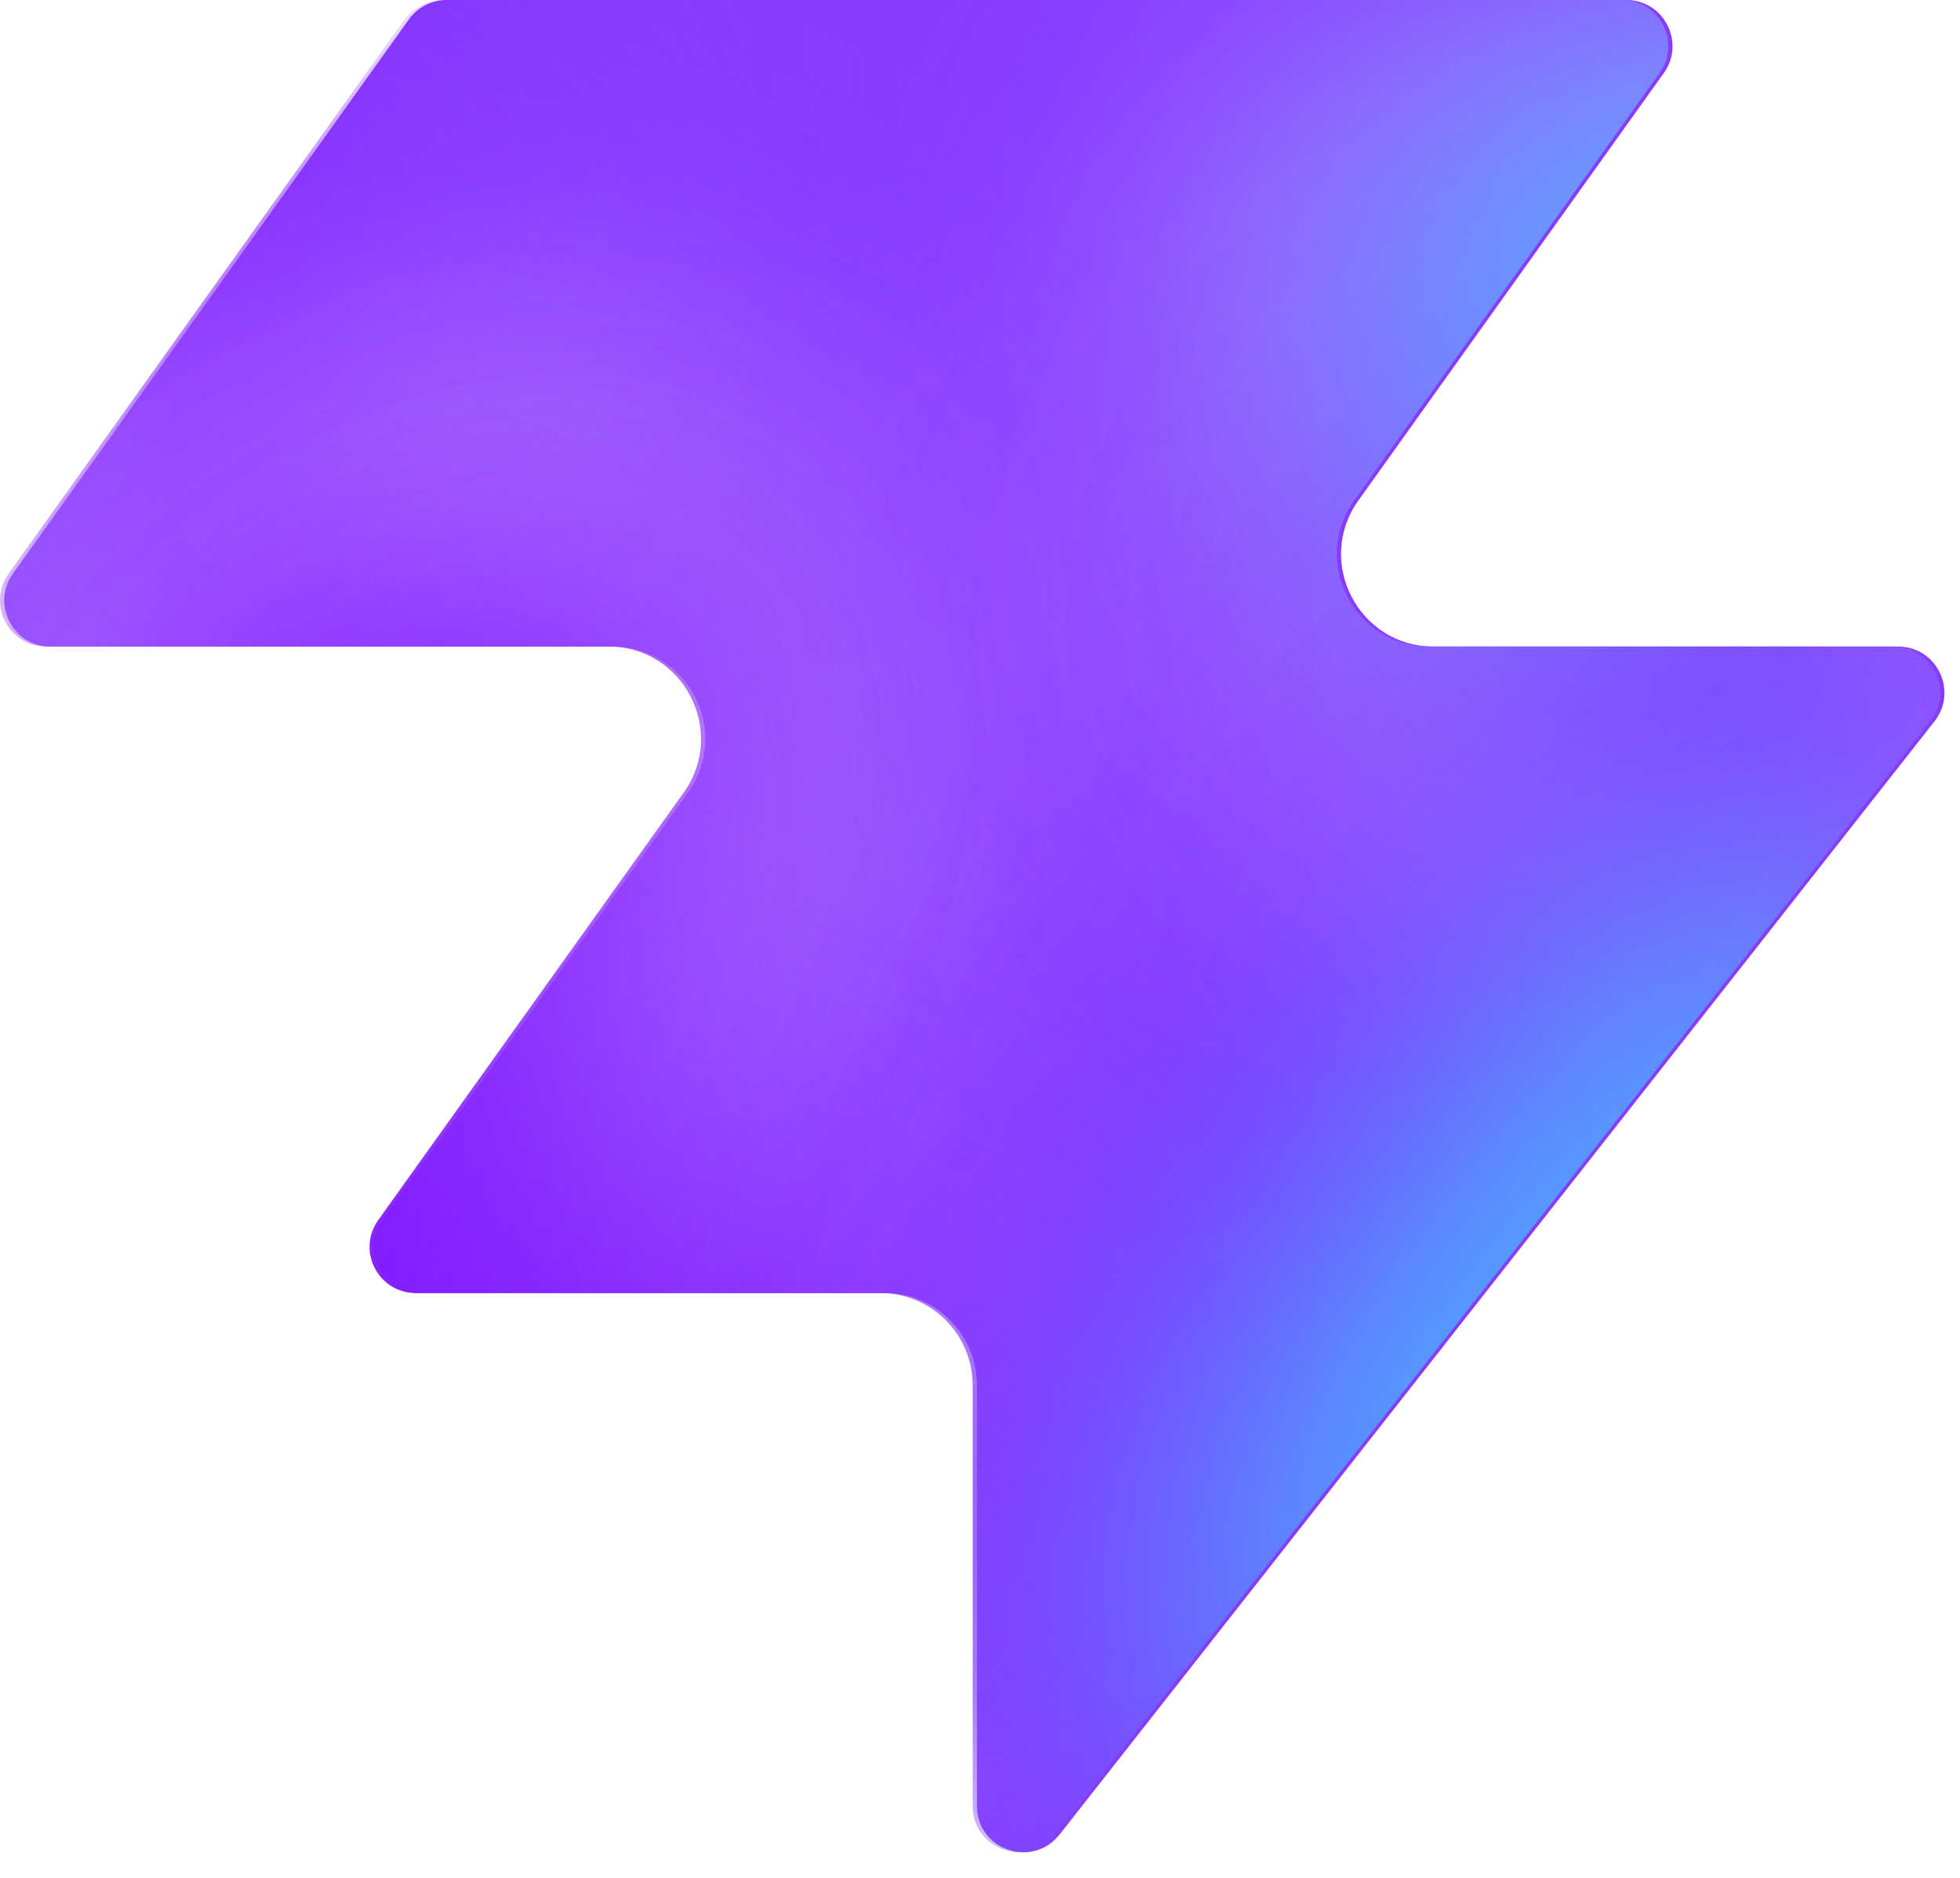
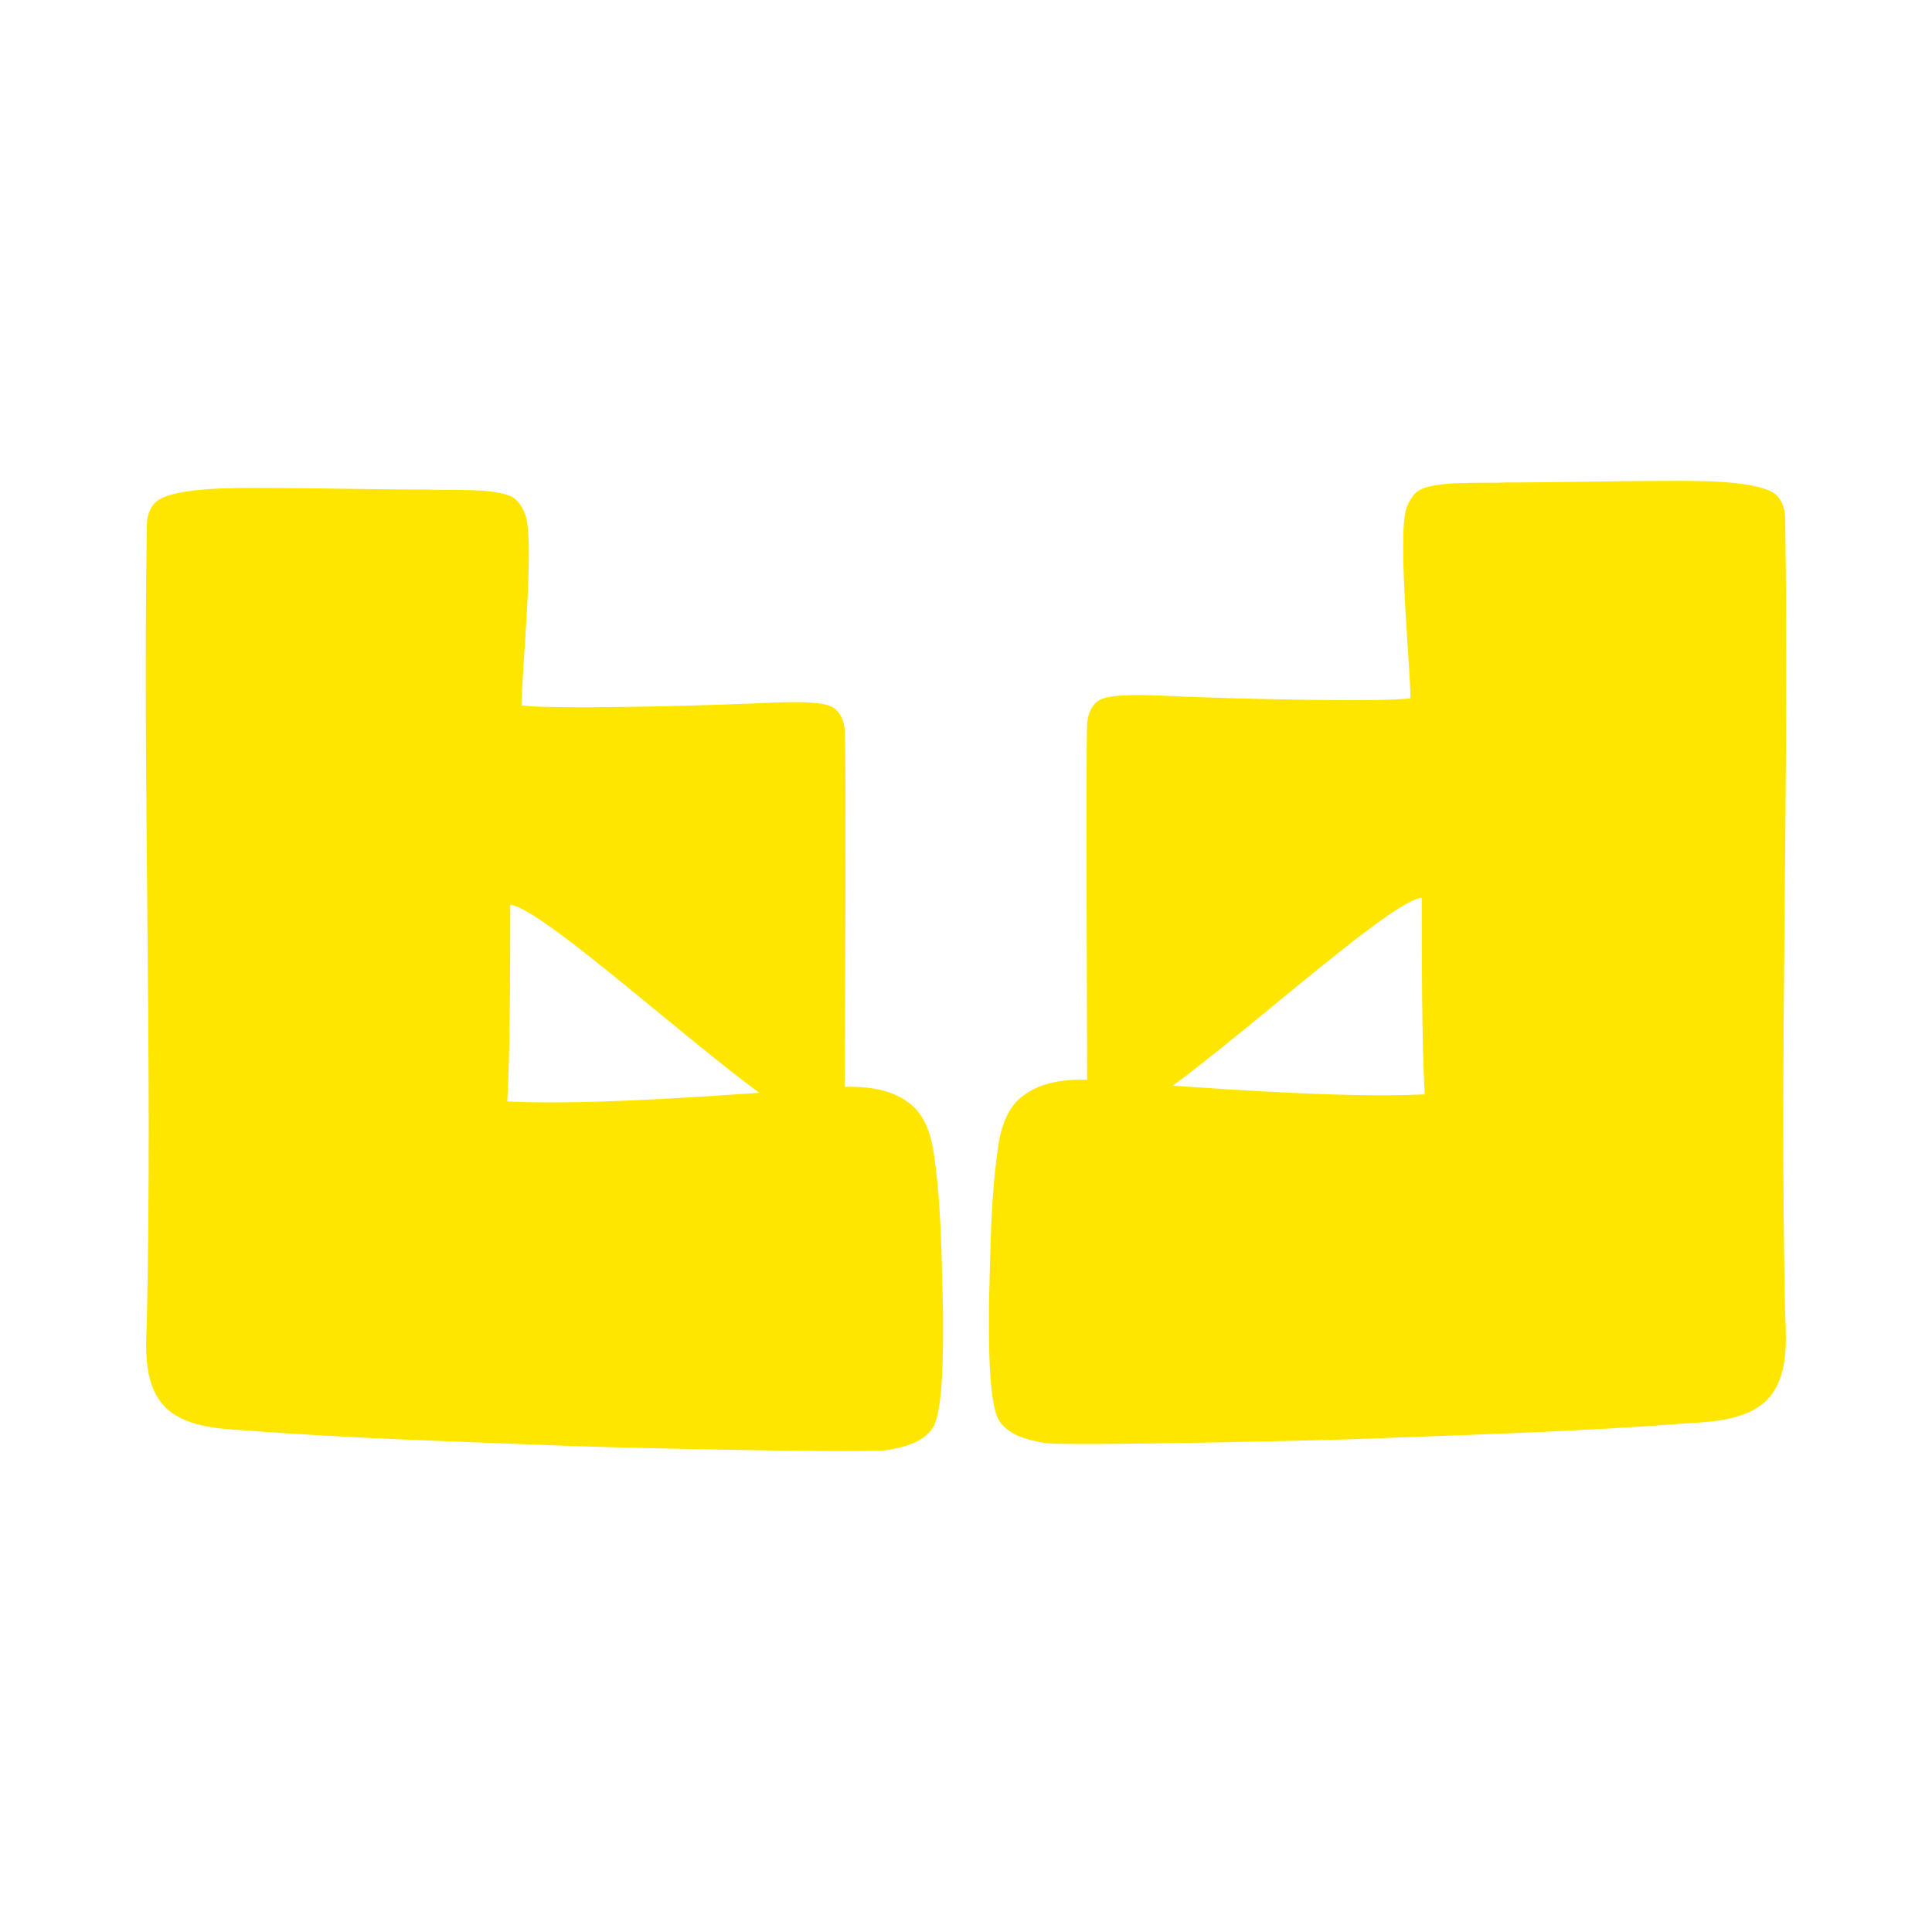
- <svg xmlns="http://www.w3.org/2000/svg" width="48" height="46" fill="none" viewBox="0 0 48 46">
-   <path fill="#863bff" d="M25.946 44.938c-.664.845-2.021.375-2.021-.698V33.937a2.26 2.26 0 0 0-2.262-2.262H10.287c-.92 0-1.456-1.04-.92-1.788l7.48-10.471c1.07-1.497 0-3.578-1.842-3.578H1.237c-.92 0-1.456-1.04-.92-1.788L10.013.474c.214-.297.556-.474.92-.474h28.894c.92 0 1.456 1.04.92 1.788l-7.48 10.471c-1.07 1.498 0 3.579 1.842 3.579h11.377c.943 0 1.473 1.088.89 1.83L25.947 44.94z" style="fill:#863bff;fill:color(display-p3 .525 .23 1);fill-opacity:1" />
-   <mask id="a" width="48" height="46" x="0" y="0" maskUnits="userSpaceOnUse" style="mask-type:alpha">
-     <path fill="#000" d="M25.842 44.938c-.664.844-2.021.375-2.021-.698V33.937a2.26 2.26 0 0 0-2.262-2.262H10.183c-.92 0-1.456-1.04-.92-1.788l7.48-10.471c1.07-1.498 0-3.579-1.842-3.579H1.133c-.92 0-1.456-1.04-.92-1.787L9.91.473c.214-.297.556-.474.92-.474h28.894c.92 0 1.456 1.04.92 1.788l-7.48 10.471c-1.07 1.498 0 3.578 1.842 3.578h11.377c.943 0 1.473 1.088.89 1.832L25.843 44.94z" style="fill:#000;fill-opacity:1" />
-   </mask>
-   <g mask="url(#a)">
-     <g filter="url(#b)">
-       <ellipse cx="5.508" cy="14.704" fill="#ede6ff" rx="5.508" ry="14.704" style="fill:#ede6ff;fill:color(display-p3 .927 .903 1);fill-opacity:1" transform="matrix(.00324 1 1 -.00324 -4.47 31.516)" />
-     </g>
-     <g filter="url(#c)">
-       <ellipse cx="10.399" cy="29.851" fill="#ede6ff" rx="10.399" ry="29.851" style="fill:#ede6ff;fill:color(display-p3 .927 .903 1);fill-opacity:1" transform="matrix(.00324 1 1 -.00324 -39.328 7.883)" />
-     </g>
-     <g filter="url(#d)">
-       <ellipse cx="5.508" cy="30.487" fill="#7e14ff" rx="5.508" ry="30.487" style="fill:#7e14ff;fill:color(display-p3 .492 .077 1);fill-opacity:1" transform="rotate(89.814 -25.913 -14.639)scale(1 -1)" />
-     </g>
-     <g filter="url(#e)">
-       <ellipse cx="5.508" cy="30.599" fill="#7e14ff" rx="5.508" ry="30.599" style="fill:#7e14ff;fill:color(display-p3 .492 .077 1);fill-opacity:1" transform="rotate(89.814 -32.644 -3.334)scale(1 -1)" />
-     </g>
-     <g filter="url(#f)">
-       <ellipse cx="5.508" cy="30.599" fill="#7e14ff" rx="5.508" ry="30.599" style="fill:#7e14ff;fill:color(display-p3 .492 .077 1);fill-opacity:1" transform="matrix(.00324 1 1 -.00324 -34.34 30.47)" />
-     </g>
-     <g filter="url(#g)">
-       <ellipse cx="14.072" cy="22.078" fill="#ede6ff" rx="14.072" ry="22.078" style="fill:#ede6ff;fill:color(display-p3 .927 .903 1);fill-opacity:1" transform="rotate(93.35 24.506 48.493)scale(-1 1)" />
-     </g>
-     <g filter="url(#h)">
-       <ellipse cx="3.47" cy="21.501" fill="#7e14ff" rx="3.47" ry="21.501" style="fill:#7e14ff;fill:color(display-p3 .492 .077 1);fill-opacity:1" transform="rotate(89.009 28.708 47.59)scale(-1 1)" />
-     </g>
-     <g filter="url(#i)">
-       <ellipse cx="3.47" cy="21.501" fill="#7e14ff" rx="3.47" ry="21.501" style="fill:#7e14ff;fill:color(display-p3 .492 .077 1);fill-opacity:1" transform="rotate(89.009 28.708 47.59)scale(-1 1)" />
-     </g>
-     <g filter="url(#j)">
-       <ellipse cx=".387" cy="8.972" fill="#7e14ff" rx="4.407" ry="29.108" style="fill:#7e14ff;fill:color(display-p3 .492 .077 1);fill-opacity:1" transform="rotate(39.51 .387 8.972)" />
-     </g>
-     <g filter="url(#k)">
-       <ellipse cx="47.523" cy="-6.092" fill="#7e14ff" rx="4.407" ry="29.108" style="fill:#7e14ff;fill:color(display-p3 .492 .077 1);fill-opacity:1" transform="rotate(37.892 47.523 -6.092)" />
-     </g>
-     <g filter="url(#l)">
-       <ellipse cx="41.412" cy="6.333" fill="#47bfff" rx="5.971" ry="9.665" style="fill:#47bfff;fill:color(display-p3 .28 .748 1);fill-opacity:1" transform="rotate(37.892 41.412 6.333)" />
-     </g>
-     <g filter="url(#m)">
-       <ellipse cx="-1.879" cy="38.332" fill="#7e14ff" rx="4.407" ry="29.108" style="fill:#7e14ff;fill:color(display-p3 .492 .077 1);fill-opacity:1" transform="rotate(37.892 -1.88 38.332)" />
-     </g>
-     <g filter="url(#n)">
-       <ellipse cx="-1.879" cy="38.332" fill="#7e14ff" rx="4.407" ry="29.108" style="fill:#7e14ff;fill:color(display-p3 .492 .077 1);fill-opacity:1" transform="rotate(37.892 -1.88 38.332)" />
-     </g>
-     <g filter="url(#o)">
-       <ellipse cx="35.651" cy="29.907" fill="#7e14ff" rx="4.407" ry="29.108" style="fill:#7e14ff;fill:color(display-p3 .492 .077 1);fill-opacity:1" transform="rotate(37.892 35.651 29.907)" />
-     </g>
-     <g filter="url(#p)">
-       <ellipse cx="38.418" cy="32.4" fill="#47bfff" rx="5.971" ry="15.297" style="fill:#47bfff;fill:color(display-p3 .28 .748 1);fill-opacity:1" transform="rotate(37.892 38.418 32.4)" />
-     </g>
+ <svg xmlns="http://www.w3.org/2000/svg" viewBox="0 0 366.41 366.41">
+   <g transform="translate(21.98 82.63)" fill="#ffe600">
+     <path d="M59.04,10.21c3.51.27,14.09-.56,16.82,1.9.83.8,1.63,2.17,1.9,3.24,1.63,5.44-.83,30.1-.83,35.8,5.97.83,35.27,0,41.24-.27,3.24,0,14.65-1.07,17.62.54,1.63.83,2.46,2.97,2.46,4.87.27,4.34,0,62.53,0,66.89,0,1.87,0,4.34-1.07,5.68-1.37,1.37-3.27,1.63-4.87,1.63-7.6-.27-49.91-40.7-57.52-41.53,0,10.01,0,27.55-.56,37.3,16.28.83,43.33-1.34,59.31-2.46,5.7-.54,12.21-.8,16.82,2.7,2.7,1.9,4.07,5.44,4.61,8.68,1.61,10.04,1.61,20.62,1.9,30.93,0,4.34.27,18.45-1.9,21.98-1.9,2.97-5.7,3.8-8.97,4.34-6.77.54-53.34-.56-59.85-.83-20.62-.83-41.24-1.37-61.83-2.97-5.44-.29-11.65-.83-15.18-4.61-3.8-4.07-3.53-10.58-3.27-16.01,1.1-50.18-.8-100.63,0-151.05,0-1.63.56-3.27,1.63-4.34,3.27-2.97,16.01-2.7,20.35-2.7,10.31,0,20.62.29,31.2.29h0Z" />
+     <path d="M294.6,8.58c4.34,0,17.08-.27,20.35,2.7,1.07,1.07,1.63,2.7,1.63,4.34.8,50.45-1.1,100.87,0,151.05.27,5.44.54,11.94-3.27,16.01-3.53,3.8-9.77,4.34-15.18,4.61-20.59,1.61-41.21,2.17-61.83,2.97-6.48.27-53.07,1.34-59.85.83-3.27-.56-7.07-1.37-8.97-4.34-2.17-3.53-1.9-17.62-1.9-21.98.29-10.28.29-20.86,1.9-30.93.56-3.24,1.9-6.77,4.61-8.68,4.61-3.51,11.14-3.24,16.82-2.7,15.99,1.1,43.03,3.27,59.31,2.46-.56-9.77-.56-27.29-.56-37.3-7.6.83-49.91,41.26-57.52,41.53-1.61,0-3.51-.27-4.87-1.63-1.07-1.34-1.07-3.8-1.07-5.68,0-4.34-.27-62.53,0-66.89,0-1.9.83-4.07,2.46-4.87,2.97-1.61,14.38-.54,17.62-.54,5.97.27,35.27,1.07,41.24.27,0-5.7-2.46-30.37-.83-35.8.27-1.07,1.07-2.46,1.9-3.24,2.7-2.46,13.28-1.63,16.82-1.9,10.58,0,20.89-.29,31.2-.29h0Z" />
  </g>
-   <defs>
-     <filter id="b" width="60.045" height="41.654" x="-19.77" y="16.149" color-interpolation-filters="sRGB" filterUnits="userSpaceOnUse">
-       <feFlood flood-opacity="0" result="BackgroundImageFix" />
-       <feBlend in="SourceGraphic" in2="BackgroundImageFix" result="shape" />
-       <feGaussianBlur result="effect1_foregroundBlur_2002_17158" stdDeviation="7.659" />
-     </filter>
-     <filter id="c" width="90.34" height="51.437" x="-54.613" y="-7.533" color-interpolation-filters="sRGB" filterUnits="userSpaceOnUse">
-       <feFlood flood-opacity="0" result="BackgroundImageFix" />
-       <feBlend in="SourceGraphic" in2="BackgroundImageFix" result="shape" />
-       <feGaussianBlur result="effect1_foregroundBlur_2002_17158" stdDeviation="7.659" />
-     </filter>
-     <filter id="d" width="79.355" height="29.4" x="-49.64" y="2.03" color-interpolation-filters="sRGB" filterUnits="userSpaceOnUse">
-       <feFlood flood-opacity="0" result="BackgroundImageFix" />
-       <feBlend in="SourceGraphic" in2="BackgroundImageFix" result="shape" />
-       <feGaussianBlur result="effect1_foregroundBlur_2002_17158" stdDeviation="4.596" />
-     </filter>
-     <filter id="e" width="79.579" height="29.4" x="-45.045" y="20.029" color-interpolation-filters="sRGB" filterUnits="userSpaceOnUse">
-       <feFlood flood-opacity="0" result="BackgroundImageFix" />
-       <feBlend in="SourceGraphic" in2="BackgroundImageFix" result="shape" />
-       <feGaussianBlur result="effect1_foregroundBlur_2002_17158" stdDeviation="4.596" />
-     </filter>
-     <filter id="f" width="79.579" height="29.4" x="-43.513" y="21.178" color-interpolation-filters="sRGB" filterUnits="userSpaceOnUse">
-       <feFlood flood-opacity="0" result="BackgroundImageFix" />
-       <feBlend in="SourceGraphic" in2="BackgroundImageFix" result="shape" />
-       <feGaussianBlur result="effect1_foregroundBlur_2002_17158" stdDeviation="4.596" />
-     </filter>
-     <filter id="g" width="74.749" height="58.852" x="15.756" y="-17.901" color-interpolation-filters="sRGB" filterUnits="userSpaceOnUse">
-       <feFlood flood-opacity="0" result="BackgroundImageFix" />
-       <feBlend in="SourceGraphic" in2="BackgroundImageFix" result="shape" />
-       <feGaussianBlur result="effect1_foregroundBlur_2002_17158" stdDeviation="7.659" />
-     </filter>
-     <filter id="h" width="61.377" height="25.362" x="23.548" y="2.284" color-interpolation-filters="sRGB" filterUnits="userSpaceOnUse">
-       <feFlood flood-opacity="0" result="BackgroundImageFix" />
-       <feBlend in="SourceGraphic" in2="BackgroundImageFix" result="shape" />
-       <feGaussianBlur result="effect1_foregroundBlur_2002_17158" stdDeviation="4.596" />
-     </filter>
-     <filter id="i" width="61.377" height="25.362" x="23.548" y="2.284" color-interpolation-filters="sRGB" filterUnits="userSpaceOnUse">
-       <feFlood flood-opacity="0" result="BackgroundImageFix" />
-       <feBlend in="SourceGraphic" in2="BackgroundImageFix" result="shape" />
-       <feGaussianBlur result="effect1_foregroundBlur_2002_17158" stdDeviation="4.596" />
-     </filter>
-     <filter id="j" width="56.045" height="63.649" x="-27.636" y="-22.853" color-interpolation-filters="sRGB" filterUnits="userSpaceOnUse">
-       <feFlood flood-opacity="0" result="BackgroundImageFix" />
-       <feBlend in="SourceGraphic" in2="BackgroundImageFix" result="shape" />
-       <feGaussianBlur result="effect1_foregroundBlur_2002_17158" stdDeviation="4.596" />
-     </filter>
-     <filter id="k" width="54.814" height="64.646" x="20.116" y="-38.415" color-interpolation-filters="sRGB" filterUnits="userSpaceOnUse">
-       <feFlood flood-opacity="0" result="BackgroundImageFix" />
-       <feBlend in="SourceGraphic" in2="BackgroundImageFix" result="shape" />
-       <feGaussianBlur result="effect1_foregroundBlur_2002_17158" stdDeviation="4.596" />
-     </filter>
-     <filter id="l" width="33.541" height="35.313" x="24.641" y="-11.323" color-interpolation-filters="sRGB" filterUnits="userSpaceOnUse">
-       <feFlood flood-opacity="0" result="BackgroundImageFix" />
-       <feBlend in="SourceGraphic" in2="BackgroundImageFix" result="shape" />
-       <feGaussianBlur result="effect1_foregroundBlur_2002_17158" stdDeviation="4.596" />
-     </filter>
-     <filter id="m" width="54.814" height="64.646" x="-29.286" y="6.009" color-interpolation-filters="sRGB" filterUnits="userSpaceOnUse">
-       <feFlood flood-opacity="0" result="BackgroundImageFix" />
-       <feBlend in="SourceGraphic" in2="BackgroundImageFix" result="shape" />
-       <feGaussianBlur result="effect1_foregroundBlur_2002_17158" stdDeviation="4.596" />
-     </filter>
-     <filter id="n" width="54.814" height="64.646" x="-29.286" y="6.009" color-interpolation-filters="sRGB" filterUnits="userSpaceOnUse">
-       <feFlood flood-opacity="0" result="BackgroundImageFix" />
-       <feBlend in="SourceGraphic" in2="BackgroundImageFix" result="shape" />
-       <feGaussianBlur result="effect1_foregroundBlur_2002_17158" stdDeviation="4.596" />
-     </filter>
-     <filter id="o" width="54.814" height="64.646" x="8.244" y="-2.416" color-interpolation-filters="sRGB" filterUnits="userSpaceOnUse">
-       <feFlood flood-opacity="0" result="BackgroundImageFix" />
-       <feBlend in="SourceGraphic" in2="BackgroundImageFix" result="shape" />
-       <feGaussianBlur result="effect1_foregroundBlur_2002_17158" stdDeviation="4.596" />
-     </filter>
-     <filter id="p" width="39.409" height="43.623" x="18.713" y="10.588" color-interpolation-filters="sRGB" filterUnits="userSpaceOnUse">
-       <feFlood flood-opacity="0" result="BackgroundImageFix" />
-       <feBlend in="SourceGraphic" in2="BackgroundImageFix" result="shape" />
-       <feGaussianBlur result="effect1_foregroundBlur_2002_17158" stdDeviation="4.596" />
-     </filter>
-   </defs>
</svg>
